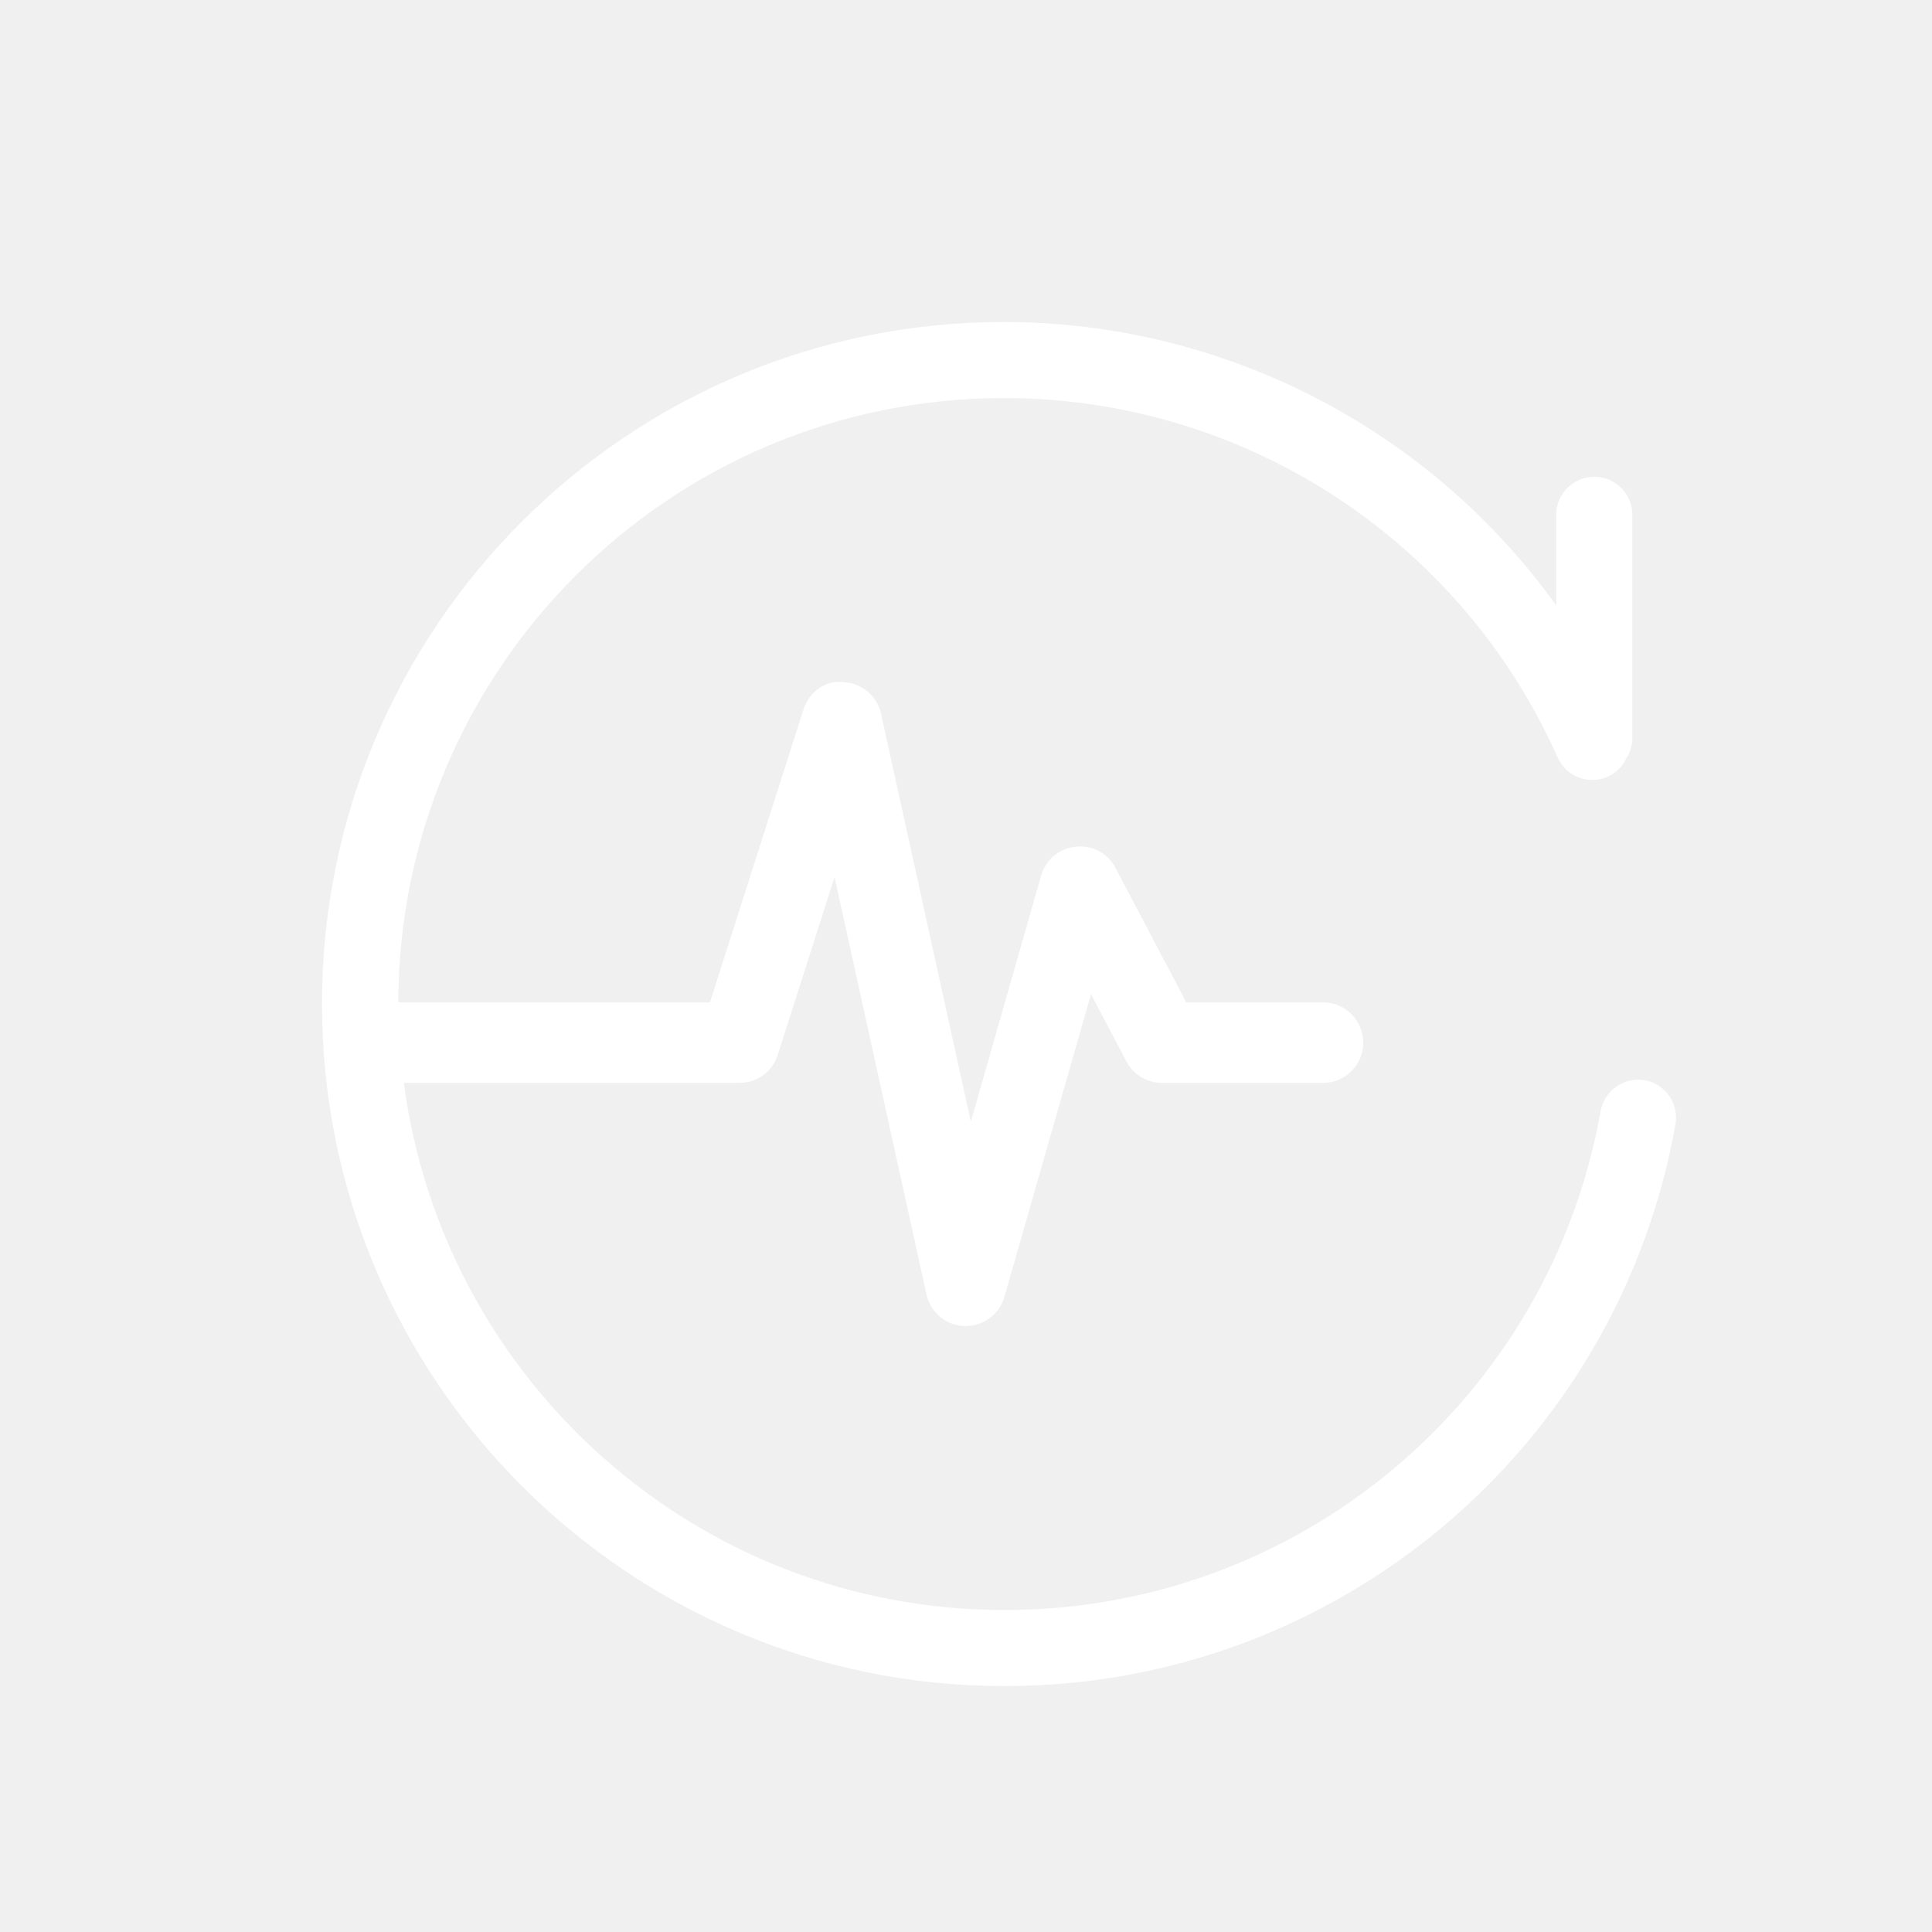
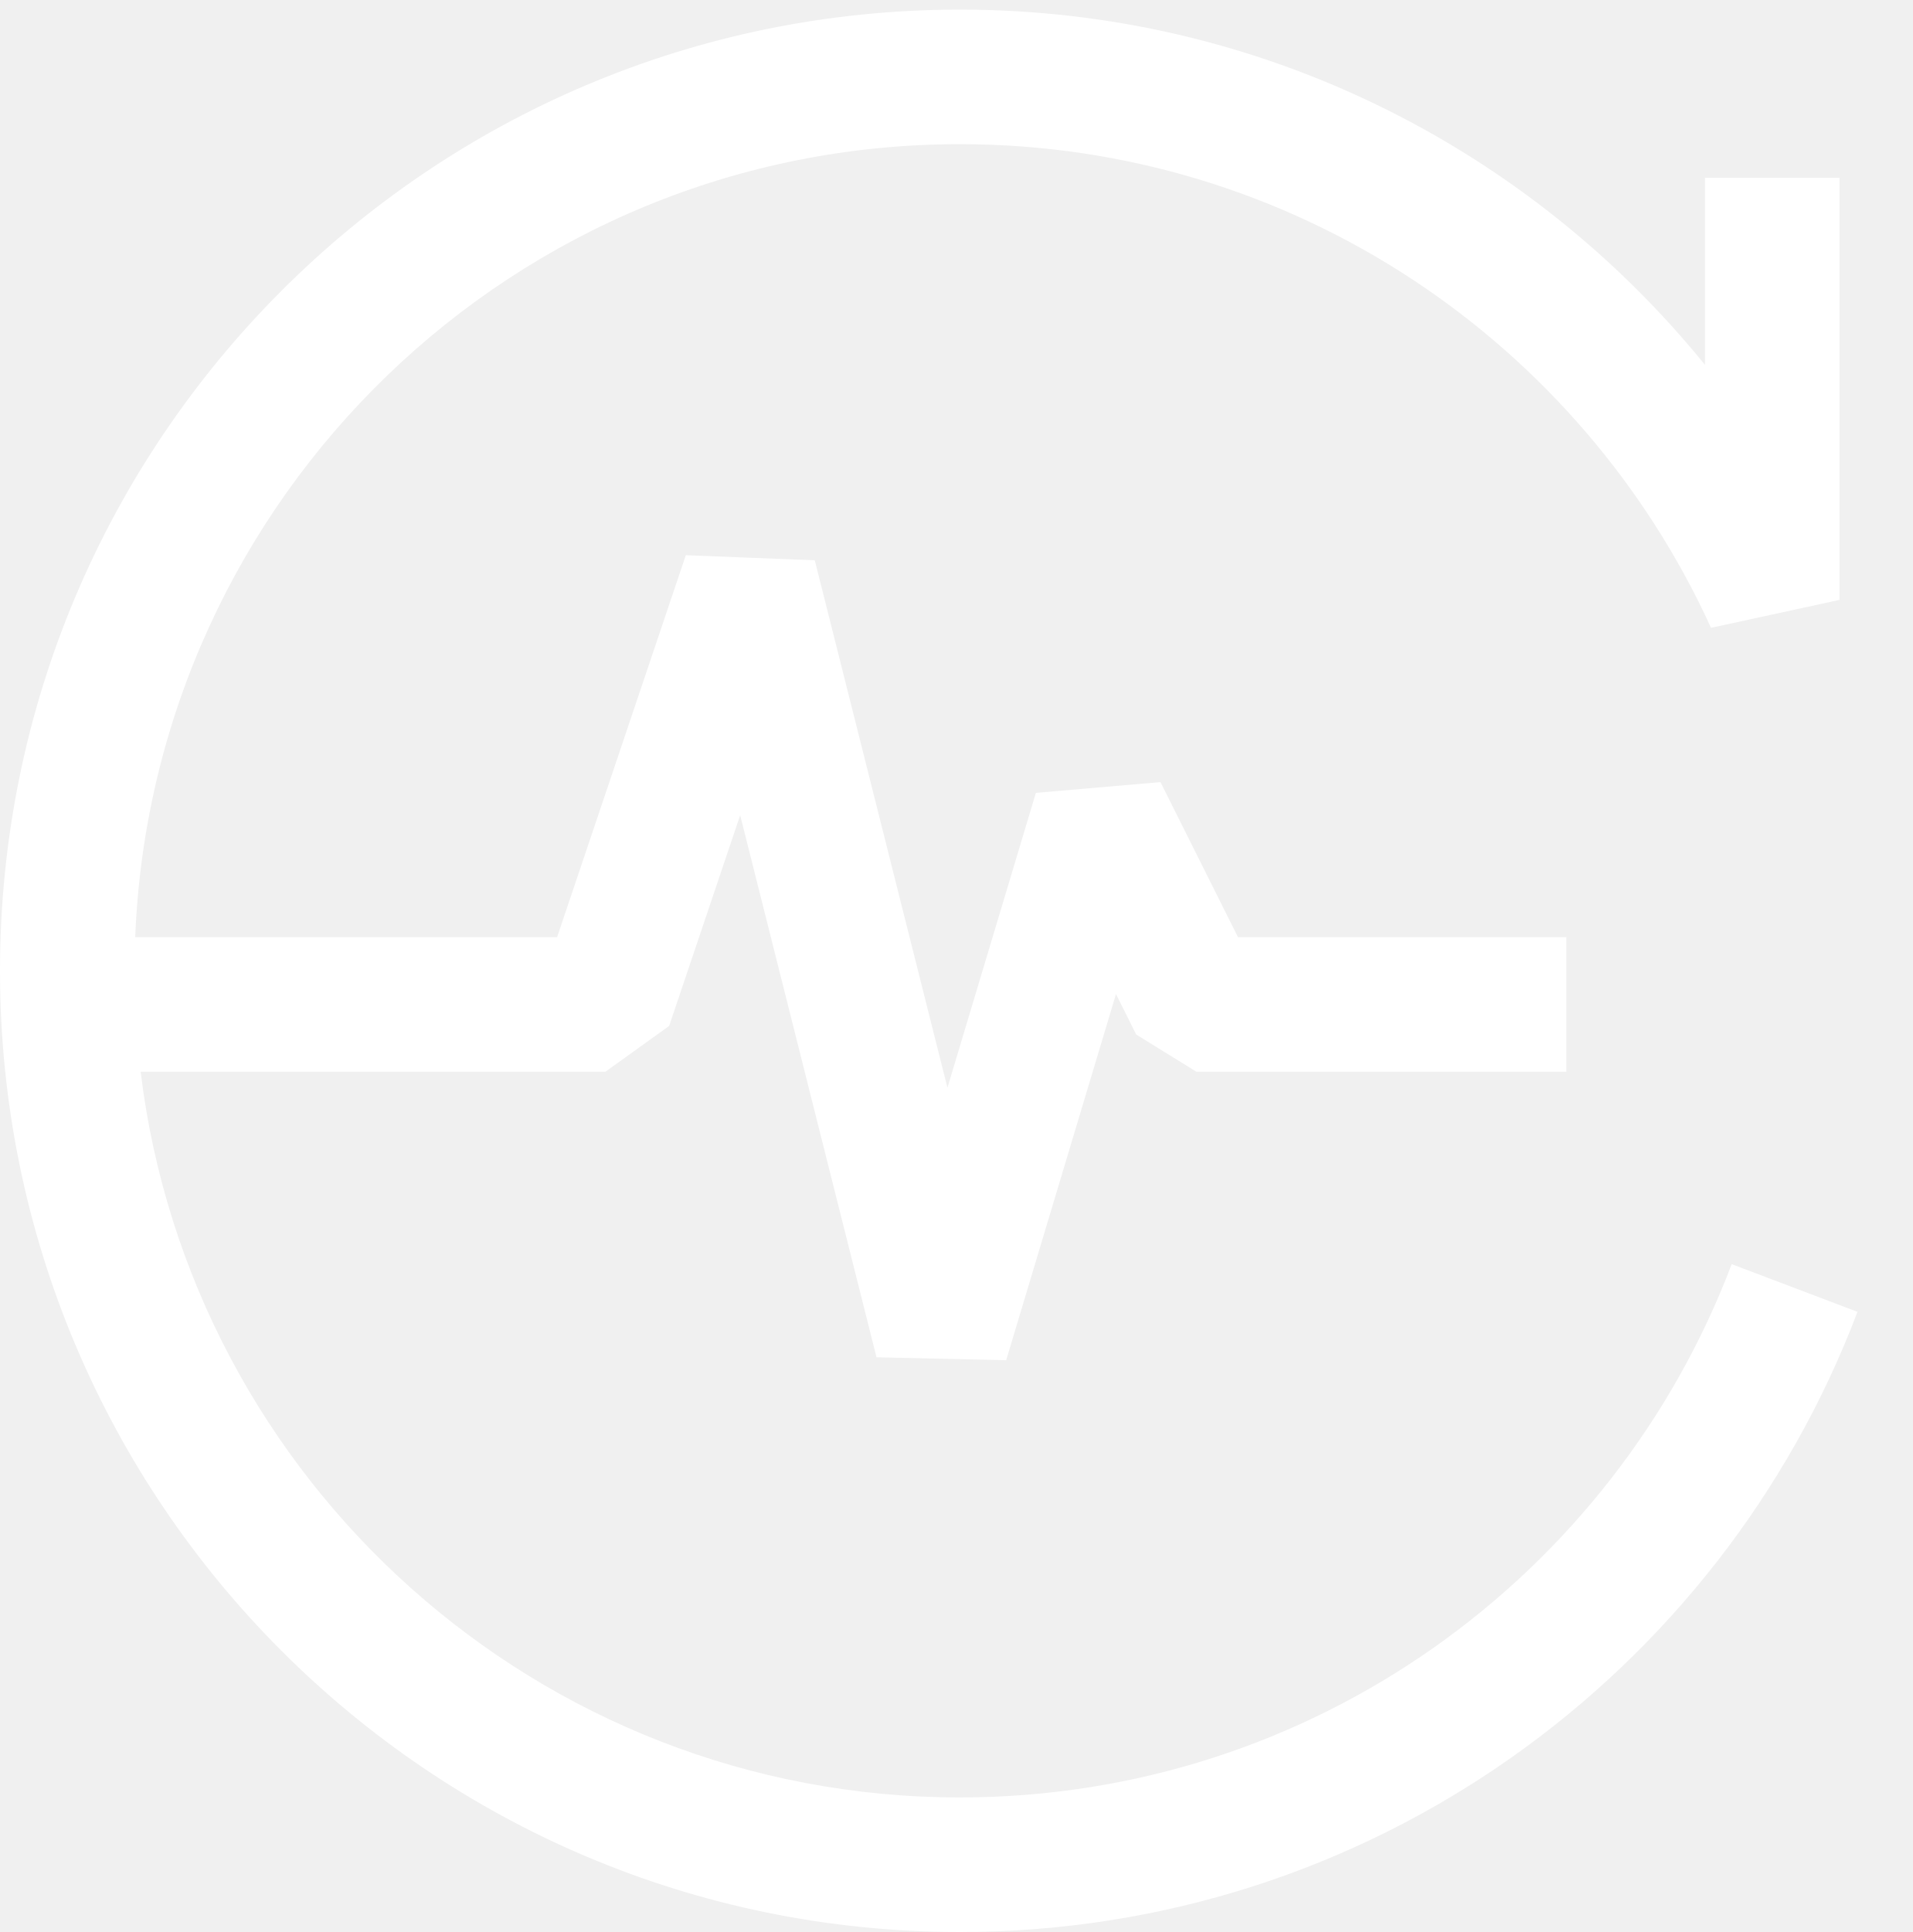
- <svg xmlns="http://www.w3.org/2000/svg" t="1594176290122" class="icon" viewBox="0 0 1024 1024" version="1.1" p-id="6781" width="200" height="200">
-   <defs>
-     <style type="text/css" />
-   </defs>
-   <path d="M871.765 572.544a20.309 20.309 0 0 0-23.381 16.299A320.597 320.597 0 0 1 532.181 853.333C369.28 853.333 234.667 731.307 214.059 573.952h177.835c9.301 0 17.493-5.973 20.309-14.805l30.123-94.293 48.725 221.227a21.333 21.333 0 0 0 20.181 16.768h0.64a21.376 21.376 0 0 0 20.48-15.488l45.909-160.427 18.773 35.669a21.248 21.248 0 0 0 18.859 11.349h85.333a21.333 21.333 0 1 0 0-42.667h-72.448l-37.547-71.296a20.907 20.907 0 0 0-21.077-11.221 21.248 21.248 0 0 0-18.347 15.317L514.56 594.517l-47.616-216.32a21.333 21.333 0 0 0-19.84-16.64c-9.984-1.28-18.432 5.547-21.333 14.763l-49.493 154.965H211.115A321.067 321.067 0 0 1 532.181 210.987 321.195 321.195 0 0 1 825.6 401.493c4.523 10.197 16.469 14.635 26.624 10.197a19.797 19.797 0 0 0 9.771-9.856 19.627 19.627 0 0 0 3.2-10.24V272.896a20.181 20.181 0 0 0-40.363 0V320.853A361.003 361.003 0 0 0 532.181 170.667 361.387 361.387 0 0 0 170.667 532.181c0 199.339 162.133 361.472 361.515 361.472a360.917 360.917 0 0 0 355.84-297.728 20.139 20.139 0 0 0-16.256-23.381" p-id="6782" fill="#ffffff" />
+ <svg xmlns="http://www.w3.org/2000/svg" width="199" height="201" viewBox="0 0 199 201" fill="none">
+   <path fill-rule="evenodd" clip-rule="evenodd" d="M14.07 97.5C15.902 51.619 53.629 15 99.883 15C134.588 15 164.504 35.613 178.051 65.316L191.42 62.412V18.5H177.42V37.955C159.111 15.414 131.185 1 99.883 1C44.711 1 0 45.778 0 100.997C0 156.215 44.711 201 99.883 201C142.582 201 178.999 174.178 193.294 136.482L180.203 131.518C167.9 163.964 136.566 187 99.883 187C56.01 187 19.808 154.048 14.634 111.5H63L69.633 106.736L77.024 84.811L91.212 141.208L104.705 141.511L116.133 103.418L118.239 107.63L124.5 111.5H163V97.5H128.826L120.761 81.37L107.795 82.489L98.593 113.164L84.788 58.292L71.367 57.764L57.973 97.5H14.07Z" fill="white" />
</svg>
